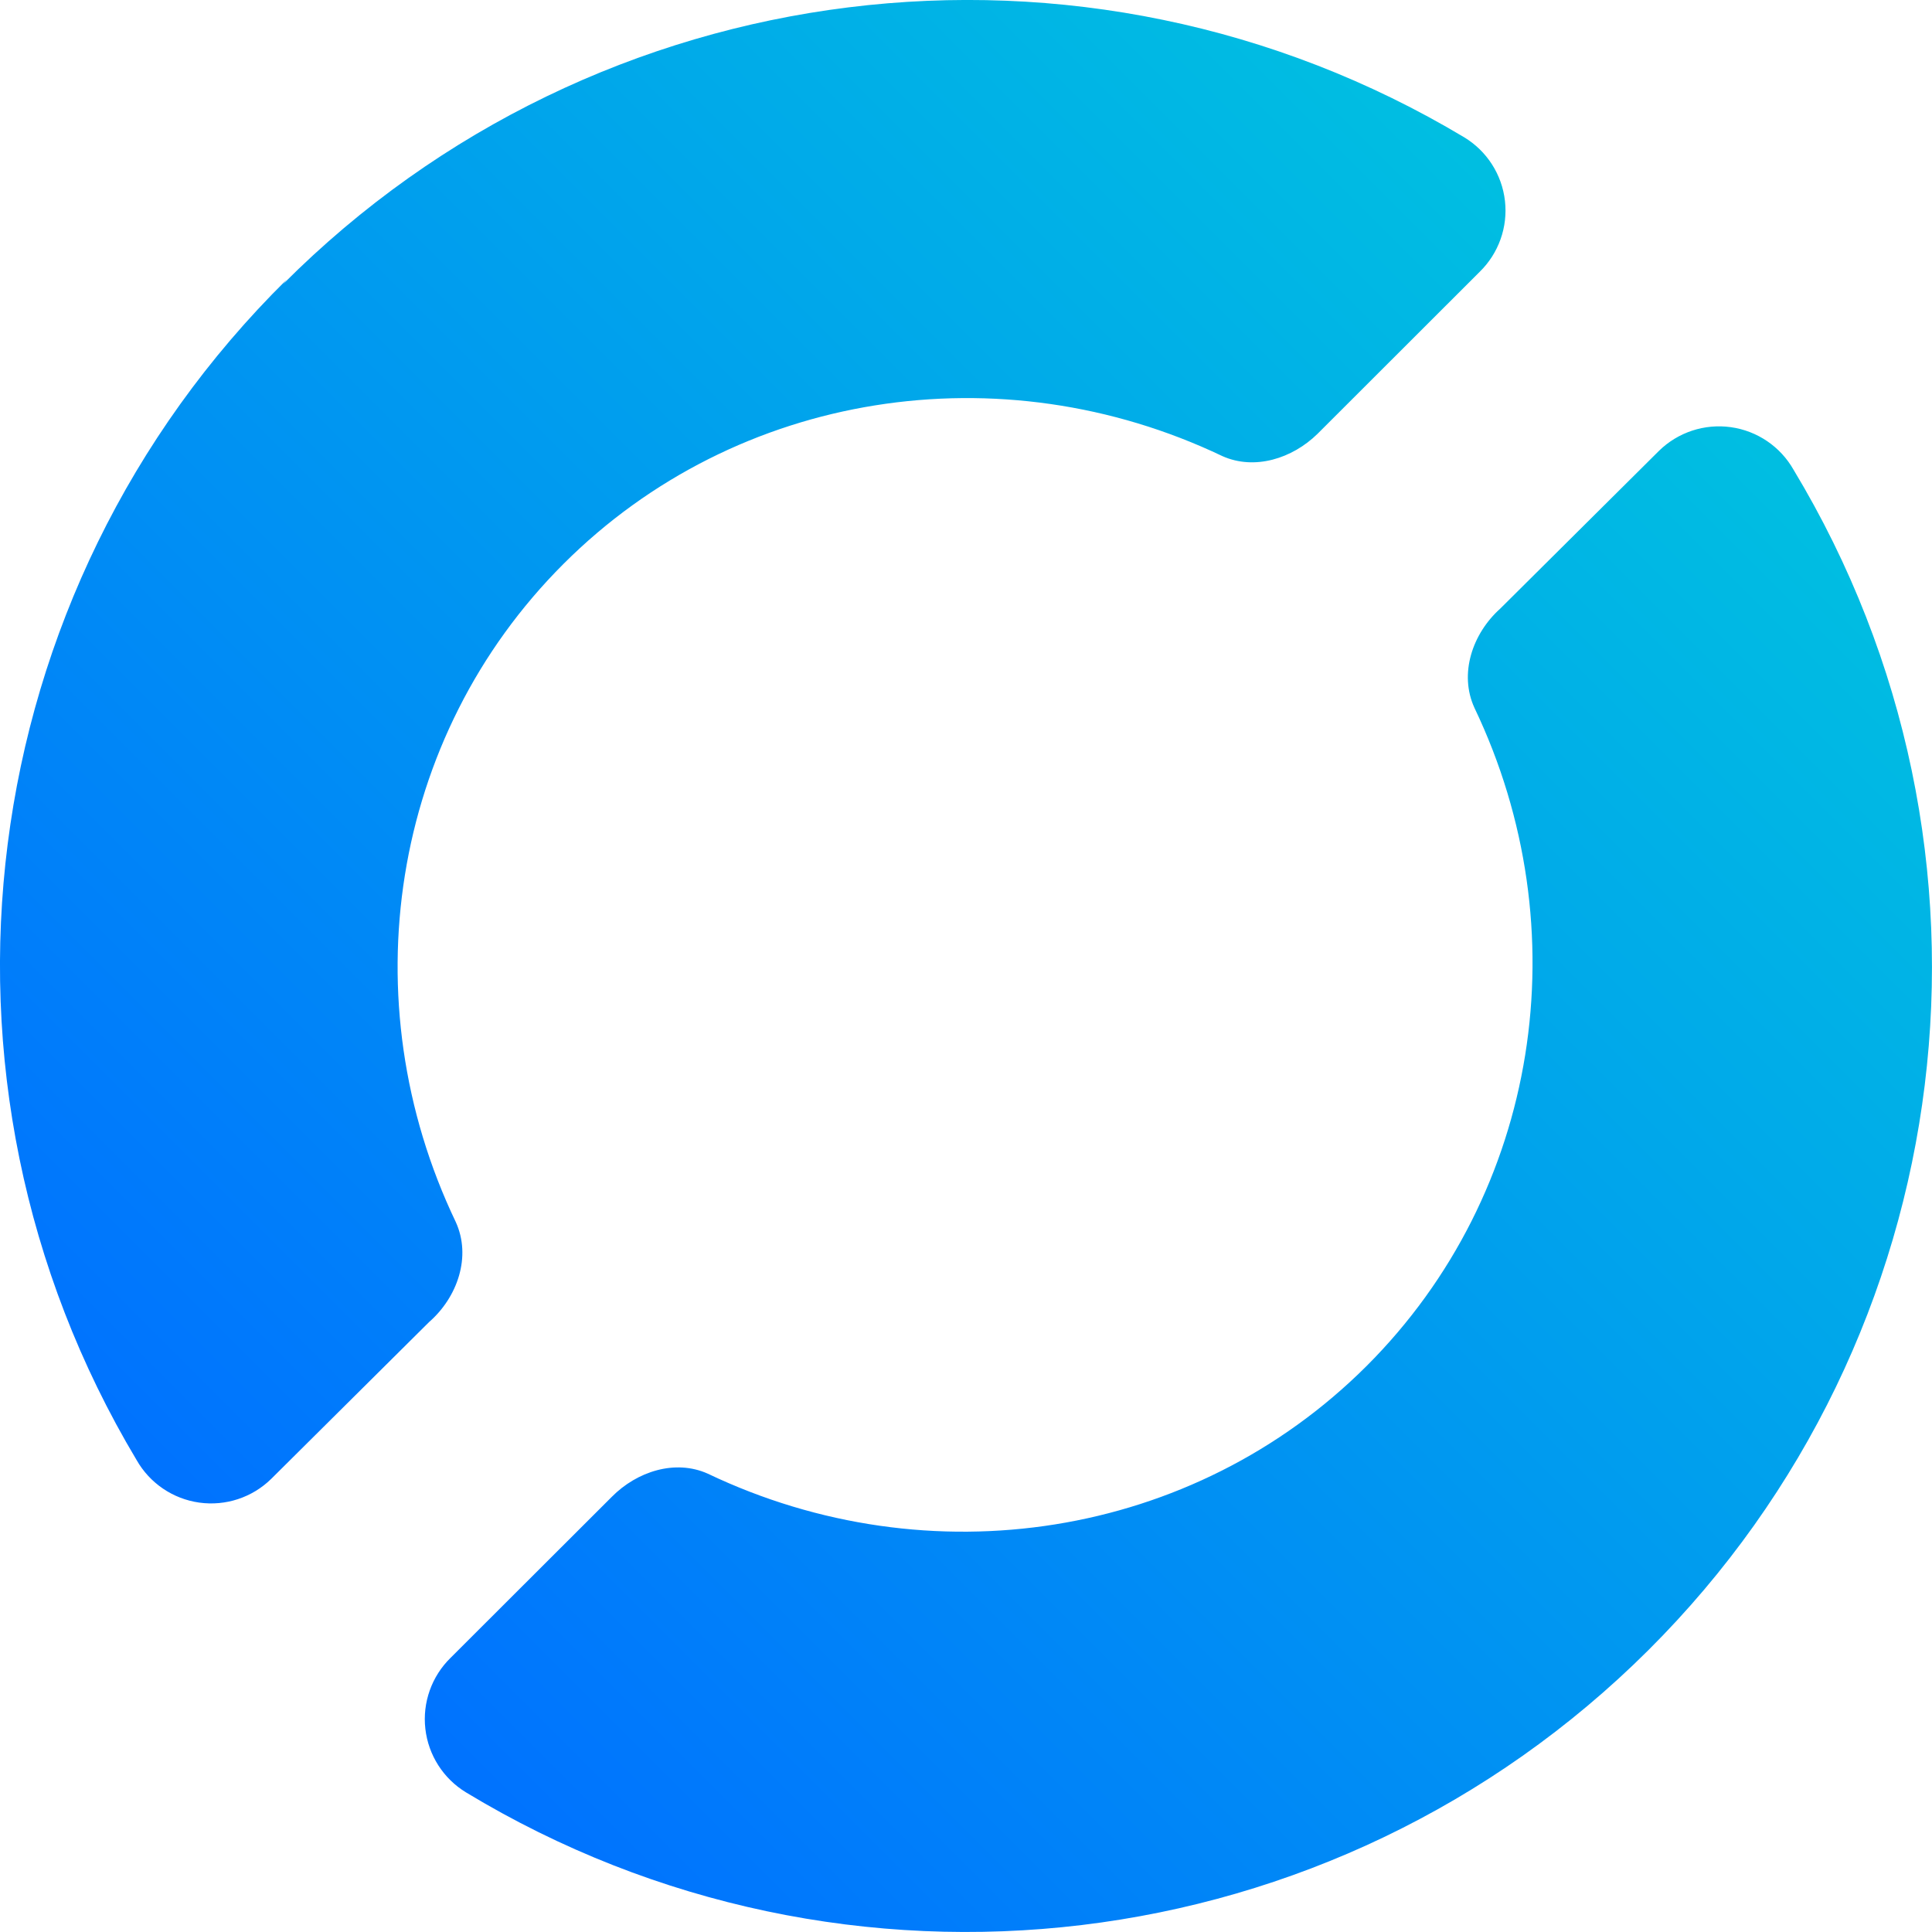
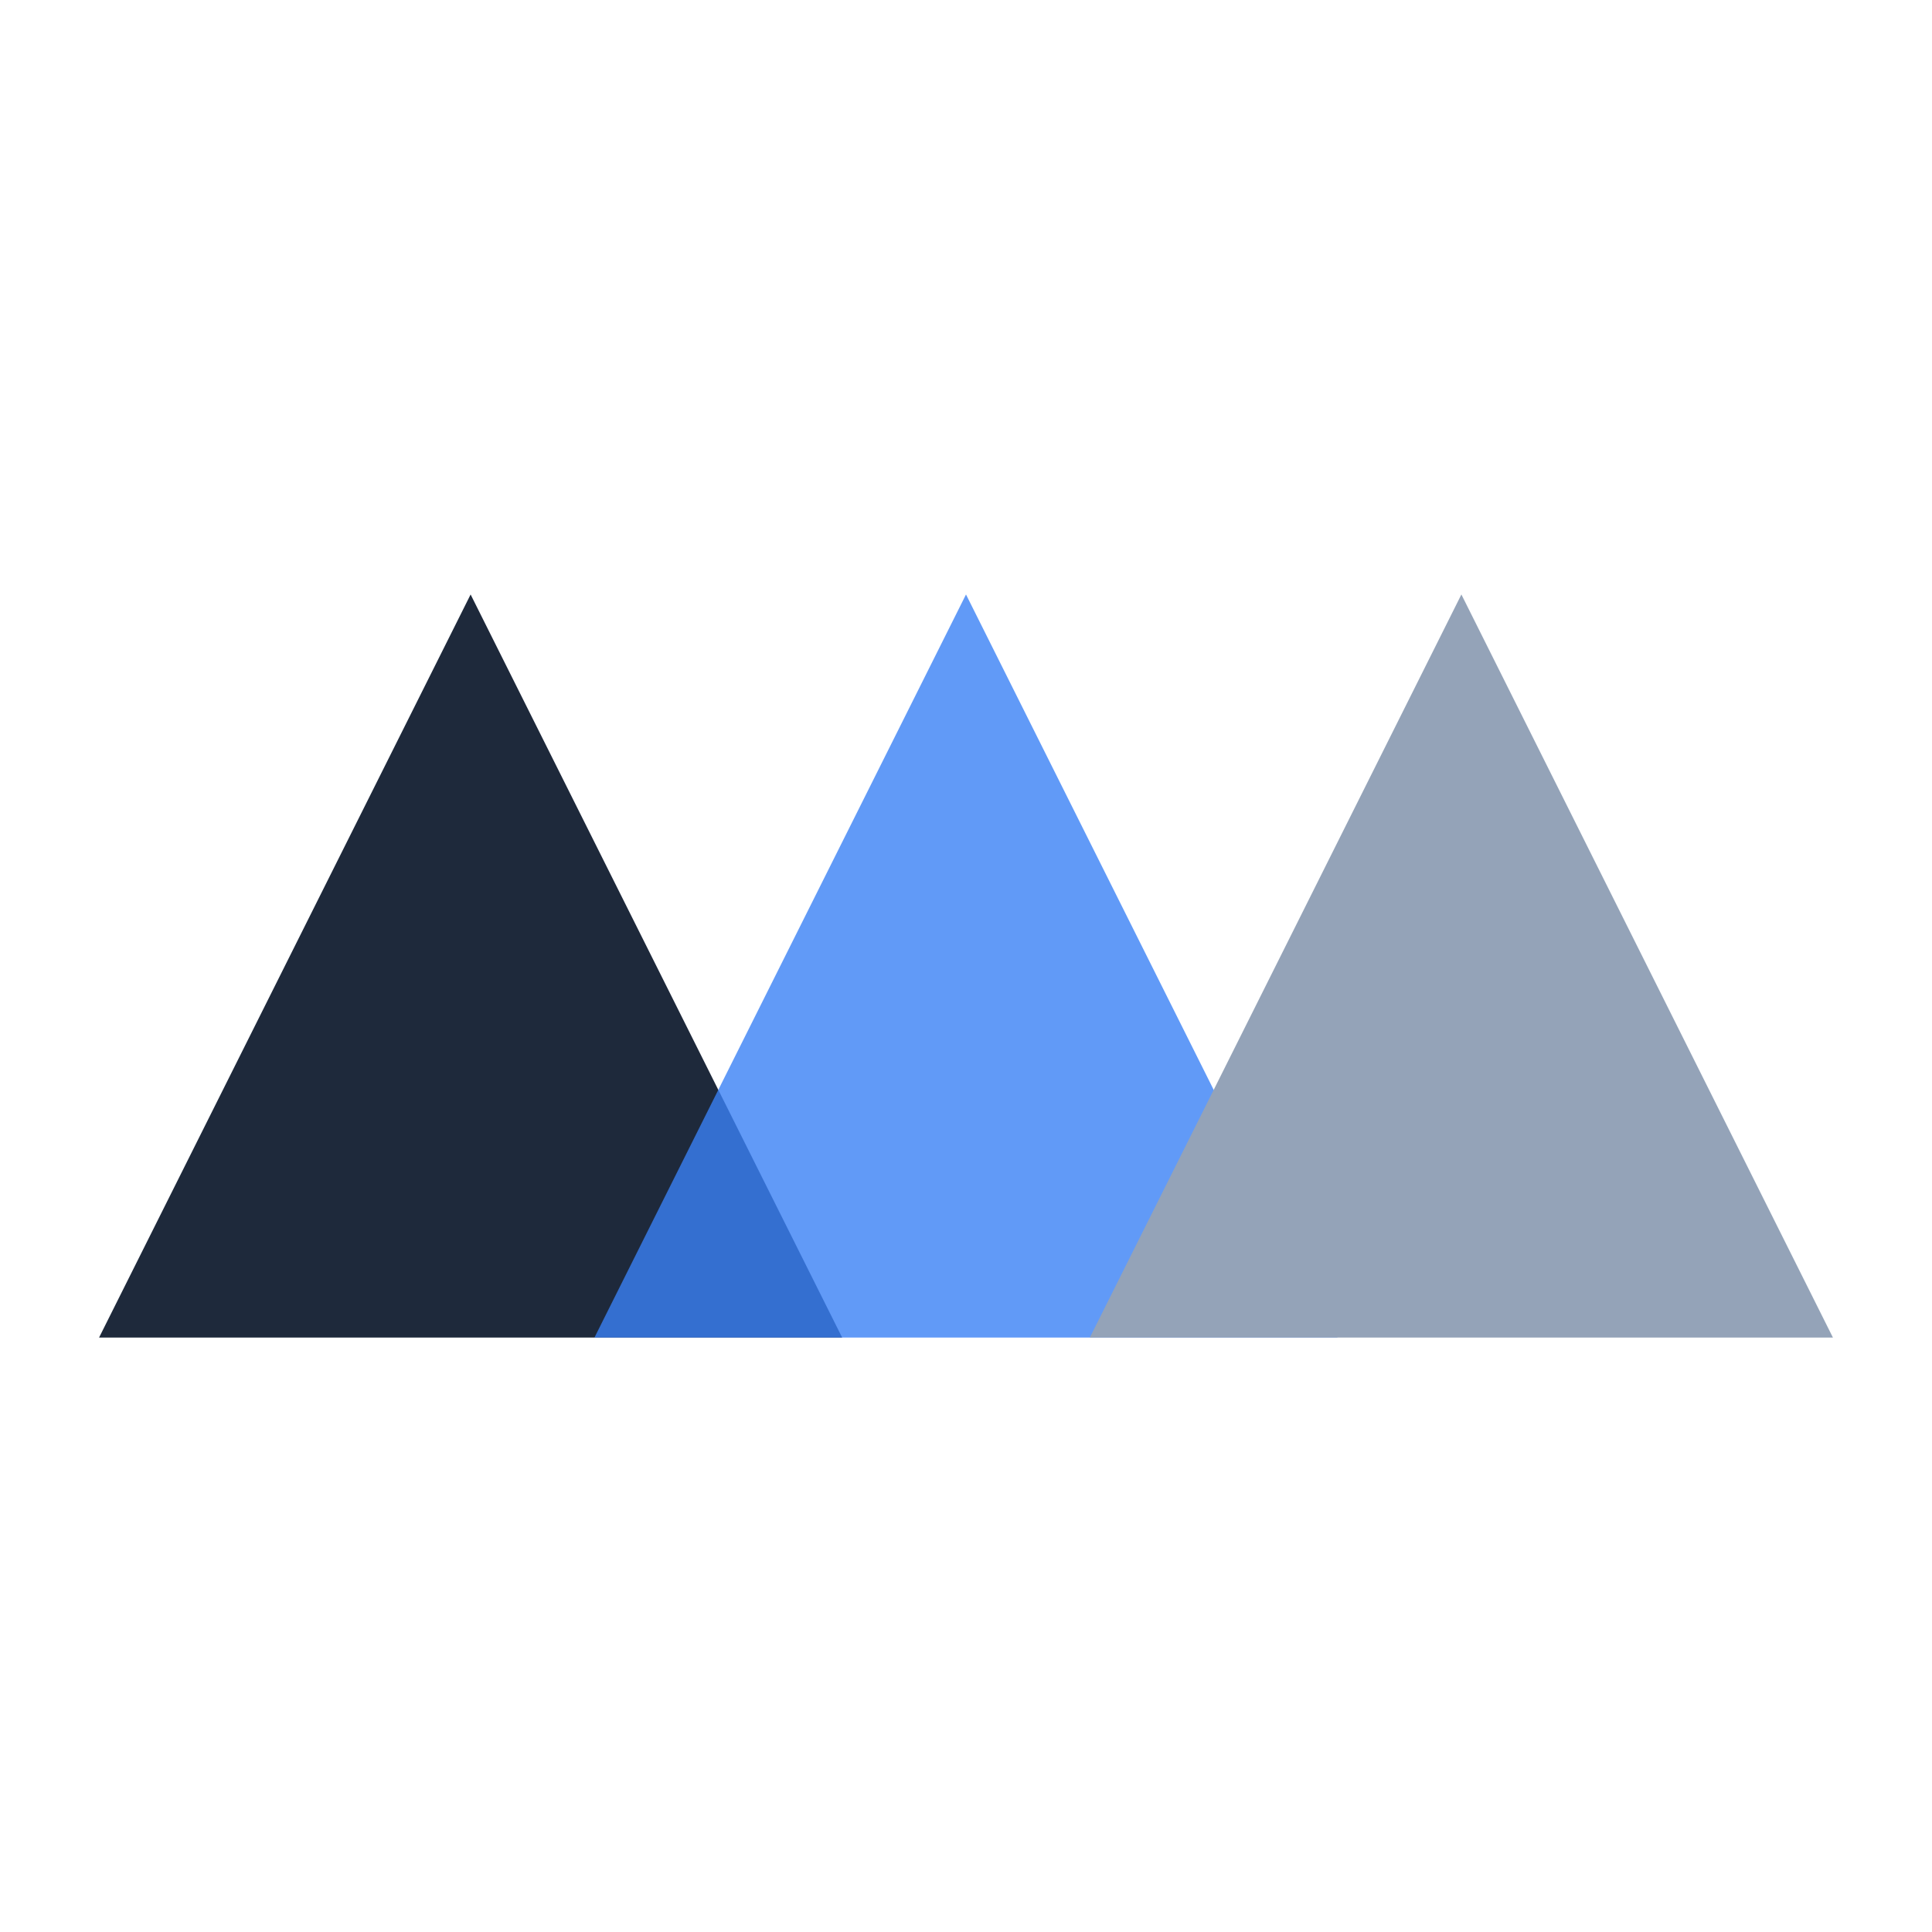
- <svg xmlns="http://www.w3.org/2000/svg" xmlns:xlink="http://www.w3.org/1999/xlink" xml:space="preserve" width="26" height="26" style="isolation:isolate" viewBox="66.993 897.484 26 26">
-   <defs>
-     <linearGradient xlink:href="#a" id="b" x1=".148" x2=".845" y1=".851" y2=".154" gradientTransform="matrix(26.00048 0 0 25.99935 66.993 897.485)" gradientUnits="userSpaceOnUse" />
-   </defs>
-   <linearGradient id="a" x1=".148" x2=".845" y1=".851" y2=".154" gradientTransform="matrix(26.301 0 0 26.331 90.674 911.757)" gradientUnits="userSpaceOnUse">
-     <stop offset="0" stop-color="#004ba6" style="stop-color:#0071ff;stop-opacity:1" />
-     <stop offset="1" stop-color="#00bfe1" style="stop-color:#00bfe1;stop-opacity:1" />
-   </linearGradient>
-   <path fill="url(#a)" d="m89.318 903.552-2.135 2.122c-.376.337-.558.879-.347 1.337 1.422 2.976.882 6.524-1.452 8.856-2.335 2.331-5.887 2.87-8.866 1.449-.439-.197-.954-.03-1.292.312l-2.17 2.167a1.154 1.154 0 0 0 .208 1.81 13.005 13.005 0 0 0 15.91-1.912 12.97 12.97 0 0 0 1.956-15.887 1.154 1.154 0 0 0-1.812-.254zm-18.467-2.305a12.969 12.969 0 0 0-2.02 15.885 1.154 1.154 0 0 0 1.812.254l2.124-2.11c.385-.336.572-.884.359-1.348-1.423-2.976-.884-6.524 1.451-8.856 2.334-2.332 5.887-2.871 8.866-1.45.434.194.942.033 1.281-.3l2.182-2.18a1.152 1.152 0 0 0-.208-1.81 13.009 13.009 0 0 0-15.893 1.973z" style="fill:url(#b);stroke-width:.988" />
+ <svg xmlns="http://www.w3.org/2000/svg" viewBox="-4 -24 78 78">
+   <polygon points="15,0 30,30 0,30" fill="#1e293b" />
+   <polygon points="35,0 50,30 20,30" fill="#3a81f5" fill-opacity="0.8" />
+   <polygon points="55,0 70,30 40,30" fill="#94a3b8" />
</svg>
